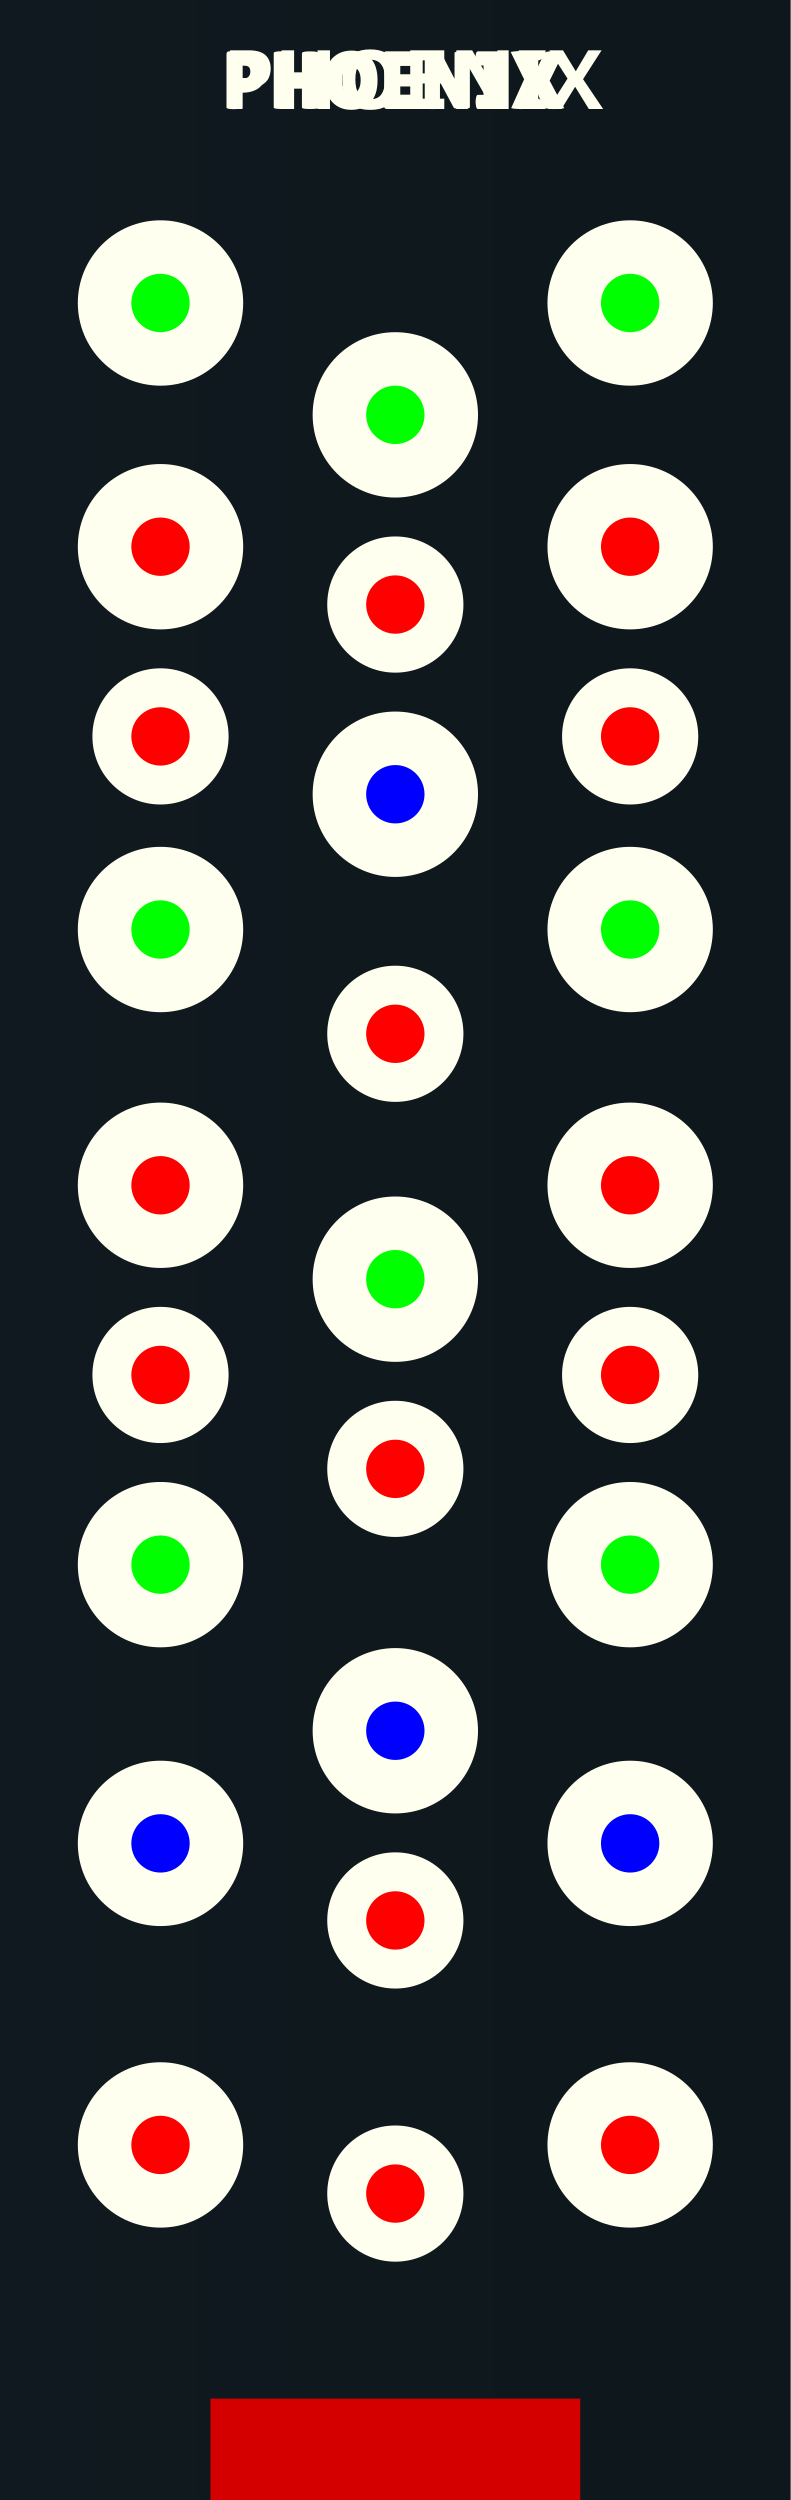
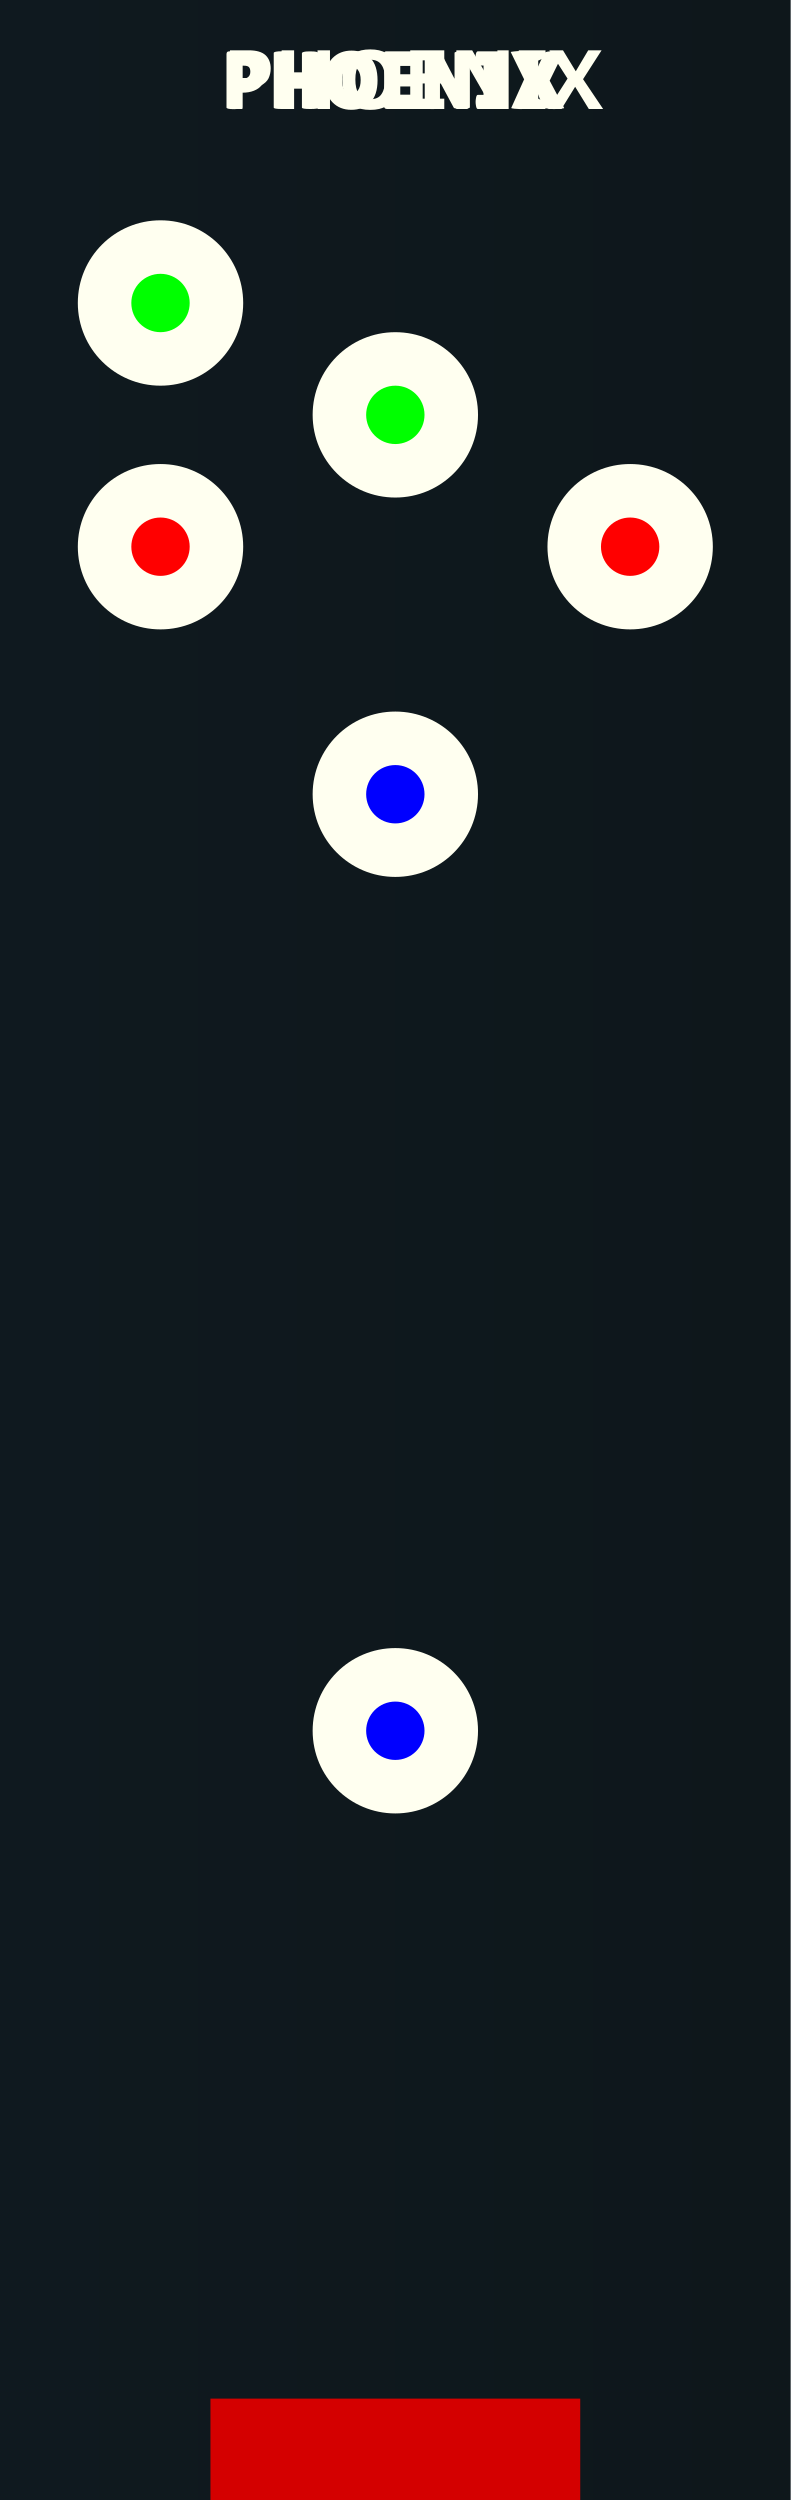
<svg xmlns="http://www.w3.org/2000/svg" xmlns:xlink="http://www.w3.org/1999/xlink" width="40.64mm" height="128.5mm" viewBox="0 0 40.64 128.5" version="1.1" id="svg1">
  <defs id="defs1">
    <linearGradient id="linearGradient44">
      <stop style="stop-color:#0f191f;stop-opacity:1;" offset="0" id="stop44" />
      <stop style="stop-color:#0e171b;stop-opacity:1;" offset="1" id="stop45" />
    </linearGradient>
    <linearGradient xlink:href="#linearGradient44" id="linearGradient45" x1="0" y1="64.25" x2="40.64" y2="64.25" gradientUnits="userSpaceOnUse" />
  </defs>
  <rect style="fill:url(#linearGradient45);stroke-width:0.265;fill-opacity:1" id="rect1" width="40.64" height="128.5" x="0" y="0" />
  <g id="layer2">
    <circle style="fill:#fffff0;fill-opacity:1;stroke-width:0.565" id="circle11" cx="8.25" cy="15.574" r="4.25" />
-     <circle style="fill:#fffff0;fill-opacity:1;stroke-width:0.465" id="circle12" cx="8.25" cy="37.851" r="3.5" />
-     <circle style="fill:#fffff0;fill-opacity:1;stroke-width:0.565" id="circle13" cx="8.25" cy="60.923" r="4.25" />
-     <circle style="fill:#fffff0;fill-opacity:1;stroke-width:0.465" id="circle14" cx="8.25" cy="70.673" r="3.5" />
-     <circle style="fill:#fffff0;fill-opacity:1;stroke-width:0.565" id="circle15" cx="8.25" cy="80.423" r="4.25" />
+     <circle style="display:none;fill:#fffff0;fill-opacity:1;stroke-width:0.465" id="circle12" cx="8.25" cy="37.851" r="3.5" />
+     <circle style="display:none;fill:#fffff0;fill-opacity:1;stroke-width:0.565" id="circle13" cx="8.25" cy="60.923" r="4.25" />
+     <circle style="display:none;fill:#fffff0;fill-opacity:1;stroke-width:0.465" id="circle14" cx="8.25" cy="70.673" r="3.5" />
+     <circle style="display:none;fill:#fffff0;fill-opacity:1;stroke-width:0.565" id="circle15" cx="8.25" cy="80.423" r="4.25" />
    <circle style="fill:#fffff0;fill-opacity:1;stroke-width:0.565" id="circle16" cx="8.25" cy="28.101" r="4.25" />
-     <circle style="fill:#fffff0;fill-opacity:1;stroke-width:0.565" id="circle18" cx="8.25" cy="94.75" r="4.25" />
-     <circle style="fill:#fffff0;fill-opacity:1;stroke-width:0.565" id="circle19" cx="8.25" cy="110.25" r="4.25" />
-     <circle style="fill:#fffff0;fill-opacity:1;stroke-width:0.565" id="circle20" cx="32.39" cy="15.574" r="4.25" />
-     <circle style="fill:#fffff0;fill-opacity:1;stroke-width:0.465" id="circle21" cx="32.39" cy="37.851" r="3.5" />
-     <circle style="fill:#fffff0;fill-opacity:1;stroke-width:0.565" id="circle22" cx="32.39" cy="60.923" r="4.25" />
-     <circle style="fill:#fffff0;fill-opacity:1;stroke-width:0.465" id="circle23" cx="32.39" cy="70.673" r="3.5" />
-     <circle style="fill:#fffff0;fill-opacity:1;stroke-width:0.565" id="circle24" cx="32.39" cy="80.423" r="4.25" />
+     <circle style="display:none;fill:#fffff0;fill-opacity:1;stroke-width:0.565" id="circle18" cx="8.25" cy="94.75" r="4.25" />
+     <circle style="display:none;fill:#fffff0;fill-opacity:1;stroke-width:0.565" id="circle19" cx="8.25" cy="110.25" r="4.25" />
+     <circle style="display:none;fill:#fffff0;fill-opacity:1;stroke-width:0.565" id="circle20" cx="32.39" cy="15.574" r="4.25" />
+     <circle style="display:none;fill:#fffff0;fill-opacity:1;stroke-width:0.465" id="circle21" cx="32.39" cy="37.851" r="3.5" />
+     <circle style="display:none;fill:#fffff0;fill-opacity:1;stroke-width:0.565" id="circle22" cx="32.39" cy="60.923" r="4.25" />
+     <circle style="display:none;fill:#fffff0;fill-opacity:1;stroke-width:0.465" id="circle23" cx="32.39" cy="70.673" r="3.5" />
+     <circle style="display:none;fill:#fffff0;fill-opacity:1;stroke-width:0.565" id="circle24" cx="32.39" cy="80.423" r="4.25" />
    <circle style="fill:#fffff0;fill-opacity:1;stroke-width:0.565" id="circle25" cx="32.39" cy="28.101" r="4.25" />
-     <circle style="fill:#fffff0;fill-opacity:1;stroke-width:0.565" id="circle27" cx="32.39" cy="94.75" r="4.25" />
-     <circle style="fill:#fffff0;fill-opacity:1;stroke-width:0.565" id="circle28" cx="32.39" cy="110.25" r="4.25" />
-     <circle style="fill:#fffff0;fill-opacity:1;stroke-width:0.465" id="circle31" cx="20.32" cy="53.137" r="3.5" />
-     <circle style="fill:#fffff0;fill-opacity:1;stroke-width:0.465" id="circle32" cx="20.32" cy="112.75" r="3.5" />
+     <circle style="display:none;fill:#fffff0;fill-opacity:1;stroke-width:0.565" id="circle27" cx="32.39" cy="94.75" r="4.25" />
+     <circle style="display:none;fill:#fffff0;fill-opacity:1;stroke-width:0.565" id="circle28" cx="32.39" cy="110.25" r="4.25" />
+     <circle style="display:none;fill:#fffff0;fill-opacity:1;stroke-width:0.465" id="circle31" cx="20.32" cy="53.137" r="3.5" />
+     <circle style="display:none;fill:#fffff0;fill-opacity:1;stroke-width:0.465" id="circle32" cx="20.32" cy="112.75" r="3.5" />
    <circle style="fill:#fffff0;fill-opacity:1;stroke-width:0.565" id="circle33" cx="20.32" cy="21.324" r="4.25" />
-     <circle style="fill:#fffff0;fill-opacity:1;stroke-width:0.465" id="circle34" cx="20.32" cy="31.074" r="3.5" />
+     <circle style="display:none;fill:#fffff0;fill-opacity:1;stroke-width:0.465" id="circle34" cx="20.32" cy="31.074" r="3.5" />
    <circle style="fill:#fffff0;fill-opacity:1;stroke-width:0.565" id="circle35" cx="20.32" cy="40.824" r="4.25" />
-     <circle style="fill:#fffff0;fill-opacity:1;stroke-width:0.565" id="circle36" cx="20.32" cy="65.75" r="4.25" />
-     <circle style="fill:#fffff0;fill-opacity:1;stroke-width:0.465" id="circle37" cx="20.32" cy="75.5" r="3.5" />
+     <circle style="display:none;fill:#fffff0;fill-opacity:1;stroke-width:0.565" id="circle36" cx="20.32" cy="65.75" r="4.25" />
+     <circle style="display:none;fill:#fffff0;fill-opacity:1;stroke-width:0.465" id="circle37" cx="20.32" cy="75.5" r="3.5" />
    <circle style="fill:#fffff0;fill-opacity:1;stroke-width:0.565" id="circle38" cx="20.32" cy="88.961" r="4.25" />
-     <circle style="fill:#fffff0;fill-opacity:1;stroke-width:0.465" id="circle39" cx="20.32" cy="98.711" r="3.5" />
+     <circle style="display:none;fill:#fffff0;fill-opacity:1;stroke-width:0.465" id="circle39" cx="20.32" cy="98.711" r="3.5" />
    <rect style="fill:#d40000;fill-opacity:1;stroke-width:0.239" id="rect39" width="19.007" height="5.211" x="10.817" y="123.289" />
-     <circle style="fill:#fffff0;fill-opacity:1;stroke-width:0.565" id="circle79" cx="8.25" cy="47.777" r="4.25" />
-     <circle style="fill:#fffff0;fill-opacity:1;stroke-width:0.565" id="circle80" cx="32.39" cy="47.777" r="4.25" />
+     <circle style="display:none;fill:#fffff0;fill-opacity:1;stroke-width:0.565" id="circle79" cx="8.25" cy="47.777" r="4.25" />
+     <circle style="display:none;fill:#fffff0;fill-opacity:1;stroke-width:0.565" id="circle80" cx="32.39" cy="47.777" r="4.25" />
  </g>
  <g id="layer3">
    <text xml:space="preserve" style="font-weight:bold;font-size:4.233px;font-family:'Lilita One';-inkscape-font-specification:'Lilita One Bold';fill:#fffff0;fill-opacity:1;stroke-width:0.265" x="11.447" y="5.603" id="text28">
      <tspan id="tspan28" style="font-size:4.233px;stroke-width:0.265" x="11.447" y="5.603">PHOENIX</tspan>
    </text>
    <path d="m 12.027,5.611 q -0.385,0 -0.385,-0.085 V 2.784 q 0,-0.144 0.131,-0.144 h 0.745 q 0.627,0 0.902,0.258 0.279,0.258 0.279,0.749 0,0.406 -0.262,0.745 -0.131,0.169 -0.385,0.271 -0.254,0.102 -0.593,0.102 v 0.758 q 0,0.051 -0.161,0.072 -0.157,0.017 -0.271,0.017 z m 0.432,-2.235 v 0.669 h 0.055 q 0.148,0 0.25,-0.093 0.102,-0.093 0.102,-0.262 0,-0.169 -0.072,-0.241 -0.068,-0.072 -0.246,-0.072 z m 3.916,2.155 q 0,0.072 -0.428,0.072 -0.428,0 -0.428,-0.072 V 4.557 h -0.593 v 0.974 q 0,0.072 -0.428,0.072 -0.428,0 -0.428,-0.072 V 2.724 q 0,-0.089 0.428,-0.089 0.428,0 0.428,0.089 v 0.995 h 0.593 V 2.733 q 0,-0.059 0.212,-0.085 0.11,-0.008 0.216,-0.008 l 0.216,0.008 q 0.212,0.025 0.212,0.085 z m 1.681,0.114 q -0.593,0 -0.969,-0.389 -0.373,-0.389 -0.373,-1.135 0,-0.749 0.377,-1.135 0.381,-0.385 0.978,-0.385 0.601,0 0.969,0.381 0.368,0.377 0.368,1.147 0,0.766 -0.377,1.143 -0.377,0.373 -0.974,0.373 z m 0.004,-2.231 q -0.203,0 -0.343,0.186 -0.135,0.186 -0.135,0.525 0,0.334 0.131,0.516 0.131,0.178 0.343,0.178 0.216,0 0.347,-0.182 0.135,-0.182 0.135,-0.521 0,-0.339 -0.14,-0.521 -0.135,-0.182 -0.339,-0.182 z m 3.061,0.402 q 0.08,0 0.08,0.296 0,0.089 -0.021,0.212 -0.017,0.119 -0.068,0.119 h -0.538 v 0.423 h 0.779 q 0.072,0 0.097,0.186 0.013,0.08 0.013,0.174 0,0.089 -0.025,0.233 -0.025,0.144 -0.085,0.144 h -1.448 q -0.161,0 -0.161,-0.131 V 2.75 q 0,-0.11 0.097,-0.11 h 1.516 q 0.089,0 0.089,0.377 0,0.373 -0.089,0.373 h -0.783 v 0.428 z m 3.031,1.693 q 0,0.089 -0.398,0.089 -0.398,0 -0.432,-0.064 L 22.614,4.214 v 1.317 q 0,0.076 -0.394,0.076 -0.389,0 -0.389,-0.076 V 2.699 q 0,-0.064 0.334,-0.064 0.131,0 0.305,0.025 0.178,0.021 0.216,0.085 l 0.677,1.304 V 2.72 q 0,-0.08 0.394,-0.08 0.394,0 0.394,0.08 z M 24.854,4.875 V 3.368 h -0.301 q -0.072,0 -0.102,-0.182 -0.013,-0.089 -0.013,-0.182 0,-0.093 0.013,-0.182 0.03,-0.182 0.102,-0.182 h 1.422 q 0.072,0 0.097,0.182 0.017,0.089 0.017,0.182 0,0.093 -0.017,0.182 -0.025,0.182 -0.097,0.182 h -0.284 v 1.507 h 0.296 q 0.072,0 0.102,0.182 0.017,0.089 0.017,0.182 0,0.093 -0.017,0.182 -0.03,0.182 -0.102,0.182 h -1.427 q -0.072,0 -0.097,-0.182 -0.017,-0.089 -0.017,-0.182 0,-0.093 0.017,-0.182 0.025,-0.182 0.097,-0.182 z M 27.961,2.754 q 0.051,-0.127 0.529,-0.127 0.123,0 0.301,0.021 0.182,0.017 0.182,0.034 l -0.72,1.465 0.745,1.401 q 0.013,0.021 -0.182,0.042 -0.195,0.017 -0.33,0.017 -0.538,0 -0.588,-0.144 l -0.318,-0.809 -0.288,0.834 q -0.042,0.119 -0.542,0.119 -0.123,0 -0.305,-0.017 -0.182,-0.017 -0.165,-0.047 l 0.66,-1.465 -0.686,-1.397 q -0.013,-0.021 0.174,-0.038 0.191,-0.021 0.322,-0.021 0.533,0 0.584,0.152 l 0.292,0.711 z" id="text39" style="font-weight:bold;font-size:4.233px;font-family:'Lilita One';-inkscape-font-specification:'Lilita One Bold';fill:#fffff0;stroke-width:0.265" aria-label="PHOENIX" />
  </g>
  <g id="layer1" style="display:inline">
-     <circle style="fill:#ff0000;fill-opacity:1;stroke-width:0.199" id="circle1" cx="8.25" cy="37.851" r="1.5" />
-     <circle style="fill:#ff0000;fill-opacity:1;stroke-width:0.199" id="circle45" cx="32.39" cy="37.851" r="1.5" />
-     <circle style="fill:#ff0000;fill-opacity:1;stroke-width:0.199" id="circle46" cx="20.32" cy="75.5" r="1.5" />
-     <circle style="fill:#00ff00;fill-opacity:1;stroke-width:0.199" id="circle47" cx="8.25" cy="15.574" r="1.5" />
-     <circle style="fill:#00ff00;fill-opacity:1;stroke-width:0.199" id="circle48" cx="20.32" cy="65.75" r="1.5" />
-     <circle style="fill:#00ff00;fill-opacity:1;stroke-width:0.199" id="circle49" cx="32.39" cy="15.574" r="1.5" />
-     <circle style="fill:#ff0000;fill-opacity:1;stroke-width:0.199" id="circle53" cx="8.25" cy="70.673" r="1.5" />
-     <circle style="fill:#00ff00;fill-opacity:1;stroke-width:0.199" id="circle55" cx="8.25" cy="80.423" r="1.5" />
-     <circle style="fill:#ff0000;fill-opacity:1;stroke-width:0.199" id="circle50" cx="8.25" cy="60.923" r="1.5" />
-     <circle style="fill:#00ff00;fill-opacity:1;stroke-width:0.199" id="circle56" cx="32.39" cy="80.423" r="1.5" />
-     <circle style="fill:#ff0000;fill-opacity:1;stroke-width:0.199" id="circle54" cx="32.39" cy="70.673" r="1.5" />
-     <circle style="fill:#ff0000;fill-opacity:1;stroke-width:0.199" id="circle51" cx="32.39" cy="60.923" r="1.5" />
-     <circle style="fill:#ff0000;fill-opacity:1;stroke-width:0.199" id="circle52" cx="20.32" cy="53.137" r="1.5" />
-     <circle style="fill:#00ff00;fill-opacity:1;stroke-width:0.199" id="circle57" cx="20.32" cy="21.324" r="1.5" />
-     <circle style="fill:#ff0000;fill-opacity:1;stroke-width:0.199" id="circle58" cx="20.32" cy="31.074" r="1.5" />
-     <circle style="fill:#0000ff;fill-opacity:1;stroke-width:0.199" id="circle59" cx="20.32" cy="40.824" r="1.5" />
-     <circle style="fill:#0000ff;fill-opacity:1;stroke-width:0.199" id="circle62" cx="32.39" cy="94.75" r="1.5" />
-     <circle style="fill:#0000ff;fill-opacity:1;stroke-width:0.199" id="circle63" cx="8.25" cy="94.75" r="1.5" />
-     <circle style="fill:#ff0000;fill-opacity:1;stroke-width:0.199" id="circle66" cx="20.32" cy="112.75" r="1.5" />
-     <circle style="fill:#0000ff;fill-opacity:1;stroke-width:0.199" id="circle67" cx="20.32" cy="88.961" r="1.5" />
-     <circle style="fill:#ff0000;fill-opacity:1;stroke-width:0.199" id="circle68" cx="20.32" cy="98.711" r="1.5" />
-     <circle style="fill:#ff0000;fill-opacity:1;stroke-width:0.199" id="circle69" cx="8.25" cy="110.25" r="1.5" />
-     <circle style="fill:#ff0000;fill-opacity:1;stroke-width:0.199" id="circle70" cx="32.39" cy="110.25" r="1.5" />
-     <circle style="fill:#00ff00;fill-opacity:1;stroke-width:0.199" id="circle81" cx="8.25" cy="47.777" r="1.5" />
-     <circle style="fill:#00ff00;fill-opacity:1;stroke-width:0.199" id="circle82" cx="32.39" cy="47.777" r="1.5" />
    <circle style="fill:#ff0000;fill-opacity:1;stroke-width:0.199" id="circle83" cx="32.39" cy="28.101" r="1.5" />
    <circle style="fill:#ff0000;fill-opacity:1;stroke-width:0.199" id="circle84" cx="8.25" cy="28.101" r="1.5" />
+     <circle style="fill:#0000ff;fill-opacity:1;stroke-width:0.199" id="circle67" cx="20.32" cy="88.961" r="1.5" />
+     <circle style="fill:#00ff00;fill-opacity:1;stroke-width:0.199" id="circle47" cx="8.25" cy="15.574" r="1.5" />
+     <circle style="fill:#00ff00;fill-opacity:1;stroke-width:0.199" id="circle57" cx="20.32" cy="21.324" r="1.5" />
+     <circle style="display:inline;fill:#0000ff;fill-opacity:1;stroke-width:0.199" id="circle59" cx="20.32" cy="40.824" r="1.5" />
  </g>
</svg>
